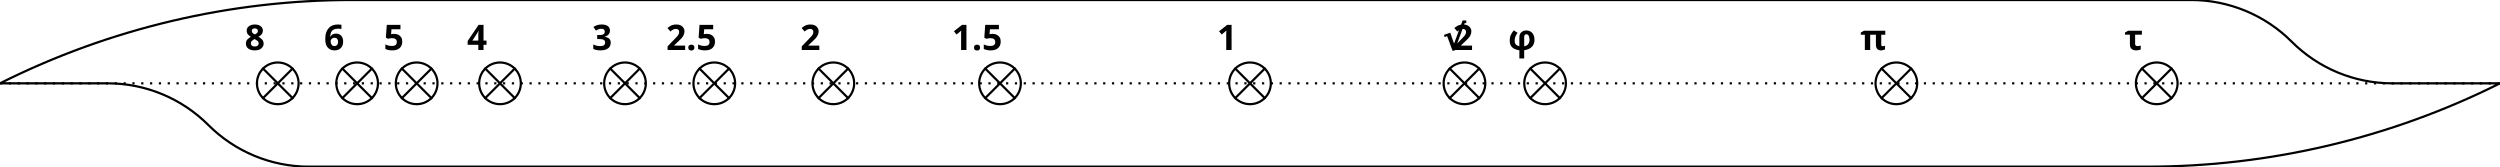
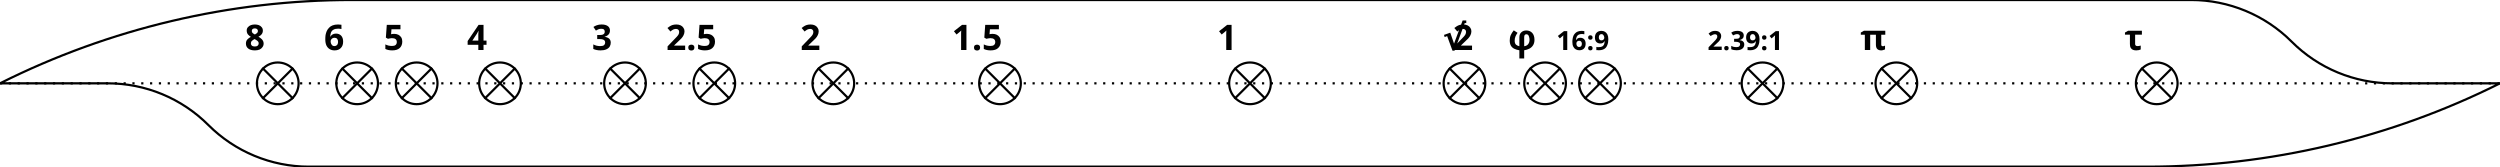
<svg xmlns="http://www.w3.org/2000/svg" width="300mm" height="20mm" viewBox="0 0 300 20" version="1.1" id="svg1">
  <defs id="defs1">
    </defs>
  <g id="layer1">
    <path style="fill:none;fill-rule:evenodd;stroke:#000000;stroke-width:0.265;stroke-linecap:square;stroke-miterlimit:2.8;stroke-dasharray:none;paint-order:stroke fill markers" d="M 0,10 0.083,9.959 A 94.33,94.33 166.717 0 1 42.268,0 H 262.929 A 17.071,17.071 22.5 0 1 275,5 17.071,17.071 22.5 0 0 287.071,10 H 300 a 94.721,94.721 166.717 0 1 -42.361,10 l -220.568,1e-6 A 17.071,17.071 22.5 0 1 25,15 l 0,0 A 17.071,17.071 22.5 0 0 12.929,10 Z" id="path1" />
    <g id="g4" transform="rotate(45,85.12563,106.8718)">
      <circle style="fill:none;fill-rule:evenodd;stroke:#000000;stroke-width:0.265;stroke-linecap:square;stroke-miterlimit:2.8;stroke-dasharray:none;paint-order:stroke fill markers" id="path2" cx="62.5" cy="-7.5" r="2.5" />
      <path style="fill:none;fill-rule:evenodd;stroke:#000000;stroke-width:0.265;stroke-linecap:square;stroke-miterlimit:2.8;stroke-dasharray:none;paint-order:stroke fill markers" d="m 62.5,-10 v 5" id="path3" />
      <path style="fill:none;fill-rule:evenodd;stroke:#000000;stroke-width:0.265;stroke-linecap:square;stroke-miterlimit:2.8;stroke-dasharray:none;paint-order:stroke fill markers" d="m 60,-7.5 h 5" id="path4" />
    </g>
    <path style="fill:none;fill-rule:evenodd;stroke:#000000;stroke-width:0.265;stroke-linecap:butt;stroke-miterlimit:2.8;stroke-dasharray:0.265, 0.794;stroke-dashoffset:0;paint-order:stroke fill markers" d="M 0,10 H 300" id="path5" />
    <g id="g4-2" transform="rotate(45,60.12563,46.51651)">
      <circle style="fill:none;fill-rule:evenodd;stroke:#000000;stroke-width:0.265;stroke-linecap:square;stroke-miterlimit:2.8;stroke-dasharray:none;paint-order:stroke fill markers" id="path2-8" cx="62.5" cy="-7.5" r="2.5" />
      <path style="fill:none;fill-rule:evenodd;stroke:#000000;stroke-width:0.265;stroke-linecap:square;stroke-miterlimit:2.8;stroke-dasharray:none;paint-order:stroke fill markers" d="m 62.5,-10 v 5" id="path3-9" />
      <path style="fill:none;fill-rule:evenodd;stroke:#000000;stroke-width:0.265;stroke-linecap:square;stroke-miterlimit:2.8;stroke-dasharray:none;paint-order:stroke fill markers" d="m 60,-7.5 h 5" id="path4-7" />
    </g>
    <g id="g4-29" transform="rotate(45,47.62563,16.33884)">
      <circle style="fill:none;fill-rule:evenodd;stroke:#000000;stroke-width:0.265;stroke-linecap:square;stroke-miterlimit:2.8;stroke-dasharray:none;paint-order:stroke fill markers" id="path2-3" cx="62.5" cy="-7.5" r="2.5" />
      <path style="fill:none;fill-rule:evenodd;stroke:#000000;stroke-width:0.265;stroke-linecap:square;stroke-miterlimit:2.8;stroke-dasharray:none;paint-order:stroke fill markers" d="m 62.5,-10 v 5" id="path3-1" />
      <path style="fill:none;fill-rule:evenodd;stroke:#000000;stroke-width:0.265;stroke-linecap:square;stroke-miterlimit:2.8;stroke-dasharray:none;paint-order:stroke fill markers" d="m 60,-7.5 h 5" id="path4-9" />
    </g>
    <g id="g4-4" transform="rotate(45,40.12563,-1.767764)">
      <circle style="fill:none;fill-rule:evenodd;stroke:#000000;stroke-width:0.265;stroke-linecap:square;stroke-miterlimit:2.8;stroke-dasharray:none;paint-order:stroke fill markers" id="path2-5" cx="62.5" cy="-7.5" r="2.5" />
      <path style="fill:none;fill-rule:evenodd;stroke:#000000;stroke-width:0.265;stroke-linecap:square;stroke-miterlimit:2.8;stroke-dasharray:none;paint-order:stroke fill markers" d="m 62.5,-10 v 5" id="path3-0" />
      <path style="fill:none;fill-rule:evenodd;stroke:#000000;stroke-width:0.265;stroke-linecap:square;stroke-miterlimit:2.8;stroke-dasharray:none;paint-order:stroke fill markers" d="m 60,-7.5 h 5" id="path4-3" />
    </g>
    <g id="g4-6" transform="rotate(45,35.12563,-13.83883)">
      <circle style="fill:none;fill-rule:evenodd;stroke:#000000;stroke-width:0.265;stroke-linecap:square;stroke-miterlimit:2.8;stroke-dasharray:none;paint-order:stroke fill markers" id="path2-32" cx="62.5" cy="-7.5" r="2.5" />
      <path style="fill:none;fill-rule:evenodd;stroke:#000000;stroke-width:0.265;stroke-linecap:square;stroke-miterlimit:2.8;stroke-dasharray:none;paint-order:stroke fill markers" d="m 62.5,-10 v 5" id="path3-06" />
      <path style="fill:none;fill-rule:evenodd;stroke:#000000;stroke-width:0.265;stroke-linecap:square;stroke-miterlimit:2.8;stroke-dasharray:none;paint-order:stroke fill markers" d="m 60,-7.5 h 5" id="path4-1" />
    </g>
    <g id="g4-7" transform="rotate(45,31.5542,-22.46102)">
      <circle style="fill:none;fill-rule:evenodd;stroke:#000000;stroke-width:0.265;stroke-linecap:square;stroke-miterlimit:2.8;stroke-dasharray:none;paint-order:stroke fill markers" id="path2-6" cx="62.5" cy="-7.5" r="2.5" />
      <path style="fill:none;fill-rule:evenodd;stroke:#000000;stroke-width:0.265;stroke-linecap:square;stroke-miterlimit:2.8;stroke-dasharray:none;paint-order:stroke fill markers" d="m 62.5,-10 v 5" id="path3-5" />
      <path style="fill:none;fill-rule:evenodd;stroke:#000000;stroke-width:0.265;stroke-linecap:square;stroke-miterlimit:2.8;stroke-dasharray:none;paint-order:stroke fill markers" d="m 60,-7.5 h 5" id="path4-6" />
    </g>
    <g id="g4-7-0" transform="rotate(45,26.7923,-33.95728)">
      <circle style="fill:none;fill-rule:evenodd;stroke:#000000;stroke-width:0.265;stroke-linecap:square;stroke-miterlimit:2.8;stroke-dasharray:none;paint-order:stroke fill markers" id="path2-6-6" cx="62.5" cy="-7.5" r="2.5" />
      <path style="fill:none;fill-rule:evenodd;stroke:#000000;stroke-width:0.265;stroke-linecap:square;stroke-miterlimit:2.8;stroke-dasharray:none;paint-order:stroke fill markers" d="m 62.5,-10 v 5" id="path3-5-8" />
      <path style="fill:none;fill-rule:evenodd;stroke:#000000;stroke-width:0.265;stroke-linecap:square;stroke-miterlimit:2.8;stroke-dasharray:none;paint-order:stroke fill markers" d="m 60,-7.5 h 5" id="path4-6-9" />
    </g>
    <g id="g4-27" transform="rotate(45,70.12563,70.65864)">
      <circle style="fill:none;fill-rule:evenodd;stroke:#000000;stroke-width:0.265;stroke-linecap:square;stroke-miterlimit:2.8;stroke-dasharray:none;paint-order:stroke fill markers" id="path2-2" cx="62.5" cy="-7.5" r="2.5" />
      <path style="fill:none;fill-rule:evenodd;stroke:#000000;stroke-width:0.265;stroke-linecap:square;stroke-miterlimit:2.8;stroke-dasharray:none;paint-order:stroke fill markers" d="m 62.5,-10 v 5" id="path3-2" />
      <path style="fill:none;fill-rule:evenodd;stroke:#000000;stroke-width:0.265;stroke-linecap:square;stroke-miterlimit:2.8;stroke-dasharray:none;paint-order:stroke fill markers" d="m 60,-7.5 h 5" id="path4-61" />
    </g>
    <g id="g4-2-0" transform="rotate(45,52.98277,29.27213)">
      <circle style="fill:none;fill-rule:evenodd;stroke:#000000;stroke-width:0.265;stroke-linecap:square;stroke-miterlimit:2.8;stroke-dasharray:none;paint-order:stroke fill markers" id="path2-8-8" cx="62.5" cy="-7.5" r="2.5" />
      <path style="fill:none;fill-rule:evenodd;stroke:#000000;stroke-width:0.265;stroke-linecap:square;stroke-miterlimit:2.8;stroke-dasharray:none;paint-order:stroke fill markers" d="m 62.5,-10 v 5" id="path3-9-8" />
      <path style="fill:none;fill-rule:evenodd;stroke:#000000;stroke-width:0.265;stroke-linecap:square;stroke-miterlimit:2.8;stroke-dasharray:none;paint-order:stroke fill markers" d="m 60,-7.5 h 5" id="path4-7-5" />
    </g>
    <g id="g4-1" transform="rotate(45,97.99363,137.9379)">
      <circle style="fill:none;fill-rule:evenodd;stroke:#000000;stroke-width:0.265;stroke-linecap:square;stroke-miterlimit:2.8;stroke-dasharray:none;paint-order:stroke fill markers" id="path2-0" cx="62.5" cy="-7.5" r="2.5" />
      <path style="fill:none;fill-rule:evenodd;stroke:#000000;stroke-width:0.265;stroke-linecap:square;stroke-miterlimit:2.8;stroke-dasharray:none;paint-order:stroke fill markers" d="m 62.5,-10 v 5" id="path3-3" />
      <path style="fill:none;fill-rule:evenodd;stroke:#000000;stroke-width:0.265;stroke-linecap:square;stroke-miterlimit:2.8;stroke-dasharray:none;paint-order:stroke fill markers" d="m 60,-7.5 h 5" id="path4-0" />
    </g>
    <g id="g4-1-4" transform="rotate(45,102.8307,149.6157)">
      <circle style="fill:none;fill-rule:evenodd;stroke:#000000;stroke-width:0.265;stroke-linecap:square;stroke-miterlimit:2.8;stroke-dasharray:none;paint-order:stroke fill markers" id="path2-0-7" cx="62.5" cy="-7.5" r="2.5" />
      <path style="fill:none;fill-rule:evenodd;stroke:#000000;stroke-width:0.265;stroke-linecap:square;stroke-miterlimit:2.8;stroke-dasharray:none;paint-order:stroke fill markers" d="m 62.5,-10 v 5" id="path3-3-6" />
      <path style="fill:none;fill-rule:evenodd;stroke:#000000;stroke-width:0.265;stroke-linecap:square;stroke-miterlimit:2.8;stroke-dasharray:none;paint-order:stroke fill markers" d="m 60,-7.5 h 5" id="path4-0-3" />
    </g>
    <g id="g4-1-4-9" transform="rotate(45,123.9077,200.5)">
      <circle style="fill:none;fill-rule:evenodd;stroke:#000000;stroke-width:0.265;stroke-linecap:square;stroke-miterlimit:2.8;stroke-dasharray:none;paint-order:stroke fill markers" id="path2-0-7-6" cx="62.5" cy="-7.5" r="2.5" />
      <path style="fill:none;fill-rule:evenodd;stroke:#000000;stroke-width:0.265;stroke-linecap:square;stroke-miterlimit:2.8;stroke-dasharray:none;paint-order:stroke fill markers" d="m 62.5,-10 v 5" id="path3-3-6-2" />
      <path style="fill:none;fill-rule:evenodd;stroke:#000000;stroke-width:0.265;stroke-linecap:square;stroke-miterlimit:2.8;stroke-dasharray:none;paint-order:stroke fill markers" d="m 60,-7.5 h 5" id="path4-0-3-1" />
    </g>
    <g id="g4-1-4-9-7" transform="rotate(45,139.5302,238.2162)">
      <circle style="fill:none;fill-rule:evenodd;stroke:#000000;stroke-width:0.265;stroke-linecap:square;stroke-miterlimit:2.8;stroke-dasharray:none;paint-order:stroke fill markers" id="path2-0-7-6-4" cx="62.5" cy="-7.5" r="2.5" />
      <path style="fill:none;fill-rule:evenodd;stroke:#000000;stroke-width:0.265;stroke-linecap:square;stroke-miterlimit:2.8;stroke-dasharray:none;paint-order:stroke fill markers" d="m 62.5,-10 v 5" id="path3-3-6-2-1" />
      <path style="fill:none;fill-rule:evenodd;stroke:#000000;stroke-width:0.265;stroke-linecap:square;stroke-miterlimit:2.8;stroke-dasharray:none;paint-order:stroke fill markers" d="m 60,-7.5 h 5" id="path4-0-3-1-8" />
    </g>
+     <g id="g4-5-2" transform="rotate(45,106.1256,157.5703)">
+       <circle style="fill:none;fill-rule:evenodd;stroke:#000000;stroke-width:0.265;stroke-linecap:square;stroke-miterlimit:2.8;stroke-dasharray:none;paint-order:stroke fill markers" id="path2-35-6" cx="62.5" cy="-7.5" r="2.5" />
+       <path style="fill:none;fill-rule:evenodd;stroke:#000000;stroke-width:0.265;stroke-linecap:square;stroke-miterlimit:2.8;stroke-dasharray:none;paint-order:stroke fill markers" d="m 62.5,-10 v 5" id="path3-6-1" />
+       <path style="fill:none;fill-rule:evenodd;stroke:#000000;stroke-width:0.265;stroke-linecap:square;stroke-miterlimit:2.8;stroke-dasharray:none;paint-order:stroke fill markers" d="m 60,-7.5 h 5" id="path4-2-8" />
+     </g>
+     <g id="g4-5-2-9" transform="rotate(45,115.8778,181.1142)">
+       <circle style="fill:none;fill-rule:evenodd;stroke:#000000;stroke-width:0.265;stroke-linecap:square;stroke-miterlimit:2.8;stroke-dasharray:none;paint-order:stroke fill markers" id="path2-35-6-2" cx="62.5" cy="-7.5" r="2.5" />
+       <path style="fill:none;fill-rule:evenodd;stroke:#000000;stroke-width:0.265;stroke-linecap:square;stroke-miterlimit:2.8;stroke-dasharray:none;paint-order:stroke fill markers" d="m 62.5,-10 v 5" id="path3-6-1-2" />
+       <path style="fill:none;fill-rule:evenodd;stroke:#000000;stroke-width:0.265;stroke-linecap:square;stroke-miterlimit:2.8;stroke-dasharray:none;paint-order:stroke fill markers" d="m 60,-7.5 h 5" id="path4-2-8-8" />
+     </g>
    <text xml:space="preserve" style="font-style:normal;font-variant:normal;font-weight:bold;font-stretch:normal;font-size:4.233px;line-height:1;font-family:'Noto Sans';-inkscape-font-specification:'Noto Sans, Bold';font-variant-ligatures:none;font-variant-caps:normal;font-variant-numeric:normal;font-variant-east-asian:normal;text-align:center;letter-spacing:0px;word-spacing:0px;text-anchor:middle;display:inline;stroke-width:0.265" x="33.333" y="6" id="text5-3-4">
      <tspan id="tspan5-1-9" style="font-style:normal;font-variant:normal;font-weight:bold;font-stretch:normal;font-size:4.233px;font-family:'Noto Sans';-inkscape-font-specification:'Noto Sans, Bold';font-variant-ligatures:none;font-variant-caps:normal;font-variant-numeric:normal;font-variant-east-asian:normal;text-align:center;text-anchor:middle;stroke-width:0.265" x="33.333" y="6">8</tspan>
    </text>
    <text xml:space="preserve" style="font-style:normal;font-variant:normal;font-weight:bold;font-stretch:normal;font-size:4.233px;line-height:1;font-family:'Noto Sans';-inkscape-font-specification:'Noto Sans, Bold';font-variant-ligatures:none;font-variant-caps:normal;font-variant-numeric:normal;font-variant-east-asian:normal;text-align:center;letter-spacing:0px;word-spacing:0px;text-anchor:middle;display:inline;stroke-width:0.265" x="42.857" y="6" id="text5-3">
      <tspan id="tspan5-1" style="font-style:normal;font-variant:normal;font-weight:bold;font-stretch:normal;font-size:4.233px;font-family:'Noto Sans';-inkscape-font-specification:'Noto Sans, Bold';font-variant-ligatures:none;font-variant-caps:normal;font-variant-numeric:normal;font-variant-east-asian:normal;text-align:center;text-anchor:middle;stroke-width:0.265" x="42.857" y="6">6</tspan>
    </text>
    <text xml:space="preserve" style="font-style:normal;font-variant:normal;font-weight:bold;font-stretch:normal;font-size:4.233px;line-height:1;font-family:'Noto Sans';-inkscape-font-specification:'Noto Sans, Bold';font-variant-ligatures:none;font-variant-caps:normal;font-variant-numeric:normal;font-variant-east-asian:normal;text-align:center;letter-spacing:0px;word-spacing:0px;text-anchor:middle;display:inline;stroke-width:0.265" x="50" y="6" id="text5-78">
      <tspan id="tspan5-6" style="font-style:normal;font-variant:normal;font-weight:bold;font-stretch:normal;font-size:4.233px;font-family:'Noto Sans';-inkscape-font-specification:'Noto Sans, Bold';font-variant-ligatures:none;font-variant-caps:normal;font-variant-numeric:normal;font-variant-east-asian:normal;text-align:center;text-anchor:middle;stroke-width:0.265" x="50" y="6">5</tspan>
    </text>
    <text xml:space="preserve" style="font-style:normal;font-variant:normal;font-weight:bold;font-stretch:normal;font-size:4.233px;line-height:1;font-family:'Noto Sans';-inkscape-font-specification:'Noto Sans, Bold';font-variant-ligatures:none;font-variant-caps:normal;font-variant-numeric:normal;font-variant-east-asian:normal;text-align:center;letter-spacing:0px;word-spacing:0px;text-anchor:middle;display:inline;stroke-width:0.265" x="60" y="6" id="text5-7">
      <tspan id="tspan5-4" style="font-style:normal;font-variant:normal;font-weight:bold;font-stretch:normal;font-size:4.233px;font-family:'Noto Sans';-inkscape-font-specification:'Noto Sans, Bold';font-variant-ligatures:none;font-variant-caps:normal;font-variant-numeric:normal;font-variant-east-asian:normal;text-align:center;text-anchor:middle;stroke-width:0.265" x="60" y="6">4</tspan>
    </text>
    <text xml:space="preserve" style="font-style:normal;font-variant:normal;font-weight:bold;font-stretch:normal;font-size:4.233px;line-height:1;font-family:'Noto Sans';-inkscape-font-specification:'Noto Sans, Bold';font-variant-ligatures:none;font-variant-caps:normal;font-variant-numeric:normal;font-variant-east-asian:normal;text-align:center;letter-spacing:0px;word-spacing:0px;text-anchor:middle;display:inline;stroke-width:0.265" x="75" y="6" id="text5-4">
      <tspan id="tspan5-5" style="font-style:normal;font-variant:normal;font-weight:bold;font-stretch:normal;font-size:4.233px;font-family:'Noto Sans';-inkscape-font-specification:'Noto Sans, Bold';font-variant-ligatures:none;font-variant-caps:normal;font-variant-numeric:normal;font-variant-east-asian:normal;text-align:center;text-anchor:middle;stroke-width:0.265" x="75" y="6">3</tspan>
    </text>
    <text xml:space="preserve" style="font-style:normal;font-variant:normal;font-weight:bold;font-stretch:normal;font-size:4.233px;line-height:1;font-family:'Noto Sans';-inkscape-font-specification:'Noto Sans, Bold';font-variant-ligatures:none;font-variant-caps:normal;font-variant-numeric:normal;font-variant-east-asian:normal;text-align:center;letter-spacing:0px;word-spacing:0px;text-anchor:middle;display:inline;stroke-width:0.265" x="85.714" y="6" id="text5-38">
      <tspan id="tspan5-56" style="font-style:normal;font-variant:normal;font-weight:bold;font-stretch:normal;font-size:4.233px;font-family:'Noto Sans';-inkscape-font-specification:'Noto Sans, Bold';font-variant-ligatures:none;font-variant-caps:normal;font-variant-numeric:normal;font-variant-east-asian:normal;text-align:center;text-anchor:middle;stroke-width:0.265" x="85.714" y="6">2.5</tspan>
    </text>
    <text xml:space="preserve" style="font-style:normal;font-variant:normal;font-weight:bold;font-stretch:normal;font-size:4.233px;line-height:1;font-family:'Noto Sans';-inkscape-font-specification:'Noto Sans, Bold';font-variant-ligatures:none;font-variant-caps:normal;font-variant-numeric:normal;font-variant-east-asian:normal;text-align:center;letter-spacing:0px;word-spacing:0px;text-anchor:middle;display:inline;stroke-width:0.265" x="100" y="6" id="text5">
      <tspan id="tspan5" style="font-style:normal;font-variant:normal;font-weight:bold;font-stretch:normal;font-size:4.233px;font-family:'Noto Sans';-inkscape-font-specification:'Noto Sans, Bold';font-variant-ligatures:none;font-variant-caps:normal;font-variant-numeric:normal;font-variant-east-asian:normal;text-align:center;text-anchor:middle;stroke-width:0.265" x="100" y="6">2</tspan>
    </text>
    <text xml:space="preserve" style="font-style:normal;font-variant:normal;font-weight:bold;font-stretch:normal;font-size:4.233px;line-height:1;font-family:'Noto Sans';-inkscape-font-specification:'Noto Sans, Bold';font-variant-ligatures:none;font-variant-caps:normal;font-variant-numeric:normal;font-variant-east-asian:normal;text-align:center;letter-spacing:0px;word-spacing:0px;text-anchor:middle;display:inline;stroke-width:0.265" x="120" y="6" id="text5-5">
      <tspan id="tspan5-9" style="font-style:normal;font-variant:normal;font-weight:bold;font-stretch:normal;font-size:4.233px;font-family:'Noto Sans';-inkscape-font-specification:'Noto Sans, Bold';font-variant-ligatures:none;font-variant-caps:normal;font-variant-numeric:normal;font-variant-east-asian:normal;text-align:center;text-anchor:middle;stroke-width:0.265" x="120" y="6">1.5</tspan>
    </text>
    <text xml:space="preserve" style="font-style:normal;font-variant:normal;font-weight:bold;font-stretch:normal;font-size:4.233px;line-height:1;font-family:'Noto Sans';-inkscape-font-specification:'Noto Sans, Bold';font-variant-ligatures:none;font-variant-caps:normal;font-variant-numeric:normal;font-variant-east-asian:normal;text-align:center;letter-spacing:0px;word-spacing:0px;text-anchor:middle;display:inline;stroke-width:0.265" x="150" y="6" id="text5-6">
      <tspan id="tspan5-2" style="font-style:normal;font-variant:normal;font-weight:bold;font-stretch:normal;font-size:4.233px;font-family:'Noto Sans';-inkscape-font-specification:'Noto Sans, Bold';font-variant-ligatures:none;font-variant-caps:normal;font-variant-numeric:normal;font-variant-east-asian:normal;text-align:center;text-anchor:middle;stroke-width:0.265" x="150" y="6">1</tspan>
    </text>
    <text xml:space="preserve" style="font-style:normal;font-variant:normal;font-weight:bold;font-stretch:normal;font-size:4.233px;line-height:1;font-family:'Noto Sans';-inkscape-font-specification:'Noto Sans, Bold';font-variant-ligatures:none;font-variant-caps:normal;font-variant-numeric:normal;font-variant-east-asian:normal;text-align:center;letter-spacing:-1.587px;word-spacing:0px;text-anchor:middle;display:inline;stroke-width:0.265" x="175.747" y="6" id="text5-6-9">
      <tspan id="tspan5-2-1" style="font-style:normal;font-variant:normal;font-weight:bold;font-stretch:normal;font-size:4.233px;font-family:'Noto Sans';-inkscape-font-specification:'Noto Sans, Bold';font-variant-ligatures:none;font-variant-caps:normal;font-variant-numeric:normal;font-variant-east-asian:normal;text-align:center;letter-spacing:-1.587px;text-anchor:middle;stroke-width:0.265" x="174.953" y="6">√2</tspan>
    </text>
    <text xml:space="preserve" style="font-style:normal;font-variant:normal;font-weight:bold;font-stretch:normal;font-size:4.233px;line-height:1;font-family:'Noto Sans';-inkscape-font-specification:'Noto Sans, Bold';font-variant-ligatures:none;font-variant-caps:normal;font-variant-numeric:normal;font-variant-east-asian:normal;text-align:center;letter-spacing:0px;word-spacing:0px;text-anchor:middle;display:inline;stroke-width:0.265" x="185.41" y="6" id="text5-6-63">
      <tspan id="tspan5-2-9" style="font-style:normal;font-variant:normal;font-weight:bold;font-stretch:normal;font-size:4.233px;font-family:'Noto Sans';-inkscape-font-specification:'Noto Sans, Bold';font-variant-ligatures:none;font-variant-caps:normal;font-variant-numeric:normal;font-variant-east-asian:normal;text-align:center;text-anchor:middle;stroke-width:0.265" x="185.41" y="6">φ</tspan>
    </text>
+     <text xml:space="preserve" style="font-style:normal;font-variant:normal;font-weight:bold;font-stretch:normal;font-size:3.175px;line-height:1;font-family:'Noto Sans';-inkscape-font-specification:'Noto Sans, Bold';font-variant-ligatures:none;font-variant-caps:normal;font-variant-numeric:normal;font-variant-east-asian:normal;text-align:center;letter-spacing:0px;word-spacing:0px;text-anchor:middle;display:inline;stroke-width:0.265" x="192" y="6" id="text5-6-0">
+       <tspan id="tspan5-2-2" style="font-style:normal;font-variant:normal;font-weight:bold;font-stretch:normal;font-size:3.175px;font-family:'Noto Sans';-inkscape-font-specification:'Noto Sans, Bold';font-variant-ligatures:none;font-variant-caps:normal;font-variant-numeric:normal;font-variant-east-asian:normal;text-align:center;text-anchor:middle;stroke-width:0.265" x="192" y="6">16:9</tspan>
+     </text>
+     <text xml:space="preserve" style="font-style:normal;font-variant:normal;font-weight:bold;font-stretch:normal;font-size:3.175px;line-height:1;font-family:'Noto Sans';-inkscape-font-specification:'Noto Sans, Bold';font-variant-ligatures:none;font-variant-caps:normal;font-variant-numeric:normal;font-variant-east-asian:normal;text-align:center;letter-spacing:0px;word-spacing:0px;text-anchor:middle;display:inline;stroke-width:0.265" x="211.504" y="6" id="text5-6-0-6">
+       <tspan id="tspan5-2-2-1" style="font-style:normal;font-variant:normal;font-weight:bold;font-stretch:normal;font-size:3.175px;font-family:'Noto Sans';-inkscape-font-specification:'Noto Sans, Bold';font-variant-ligatures:none;font-variant-caps:normal;font-variant-numeric:normal;font-variant-east-asian:normal;text-align:center;text-anchor:middle;stroke-width:0.265" x="211.504" y="6">2.39:1</tspan>
+     </text>
    <text xml:space="preserve" style="font-style:normal;font-variant:normal;font-weight:bold;font-stretch:normal;font-size:4.233px;line-height:1;font-family:'Noto Sans';-inkscape-font-specification:'Noto Sans, Bold';font-variant-ligatures:none;font-variant-caps:normal;font-variant-numeric:normal;font-variant-east-asian:normal;text-align:center;letter-spacing:0px;word-spacing:0px;text-anchor:middle;display:inline;stroke-width:0.265" x="227.564" y="6" id="text5-6-1">
      <tspan id="tspan5-2-5" style="font-style:normal;font-variant:normal;font-weight:bold;font-stretch:normal;font-size:4.233px;font-family:'Noto Sans';-inkscape-font-specification:'Noto Sans, Bold';font-variant-ligatures:none;font-variant-caps:normal;font-variant-numeric:normal;font-variant-east-asian:normal;text-align:center;text-anchor:middle;stroke-width:0.265" x="227.564" y="6">π</tspan>
    </text>
    <text xml:space="preserve" style="font-style:normal;font-variant:normal;font-weight:bold;font-stretch:normal;font-size:4.233px;line-height:1;font-family:'Noto Sans';-inkscape-font-specification:'Noto Sans, Bold';font-variant-ligatures:none;font-variant-caps:normal;font-variant-numeric:normal;font-variant-east-asian:normal;text-align:center;letter-spacing:0px;word-spacing:0px;text-anchor:middle;display:inline;stroke-width:0.265" x="258.809" y="6" id="text5-6-6">
      <tspan id="tspan5-2-7" style="font-style:normal;font-variant:normal;font-weight:bold;font-stretch:normal;font-size:4.233px;font-family:'Noto Sans';-inkscape-font-specification:'Noto Sans, Bold';font-variant-ligatures:none;font-variant-caps:normal;font-variant-numeric:normal;font-variant-east-asian:normal;text-align:center;text-anchor:middle;stroke-width:0.265" x="258.809" y="6">τ</tspan>
    </text>
  </g>
</svg>
